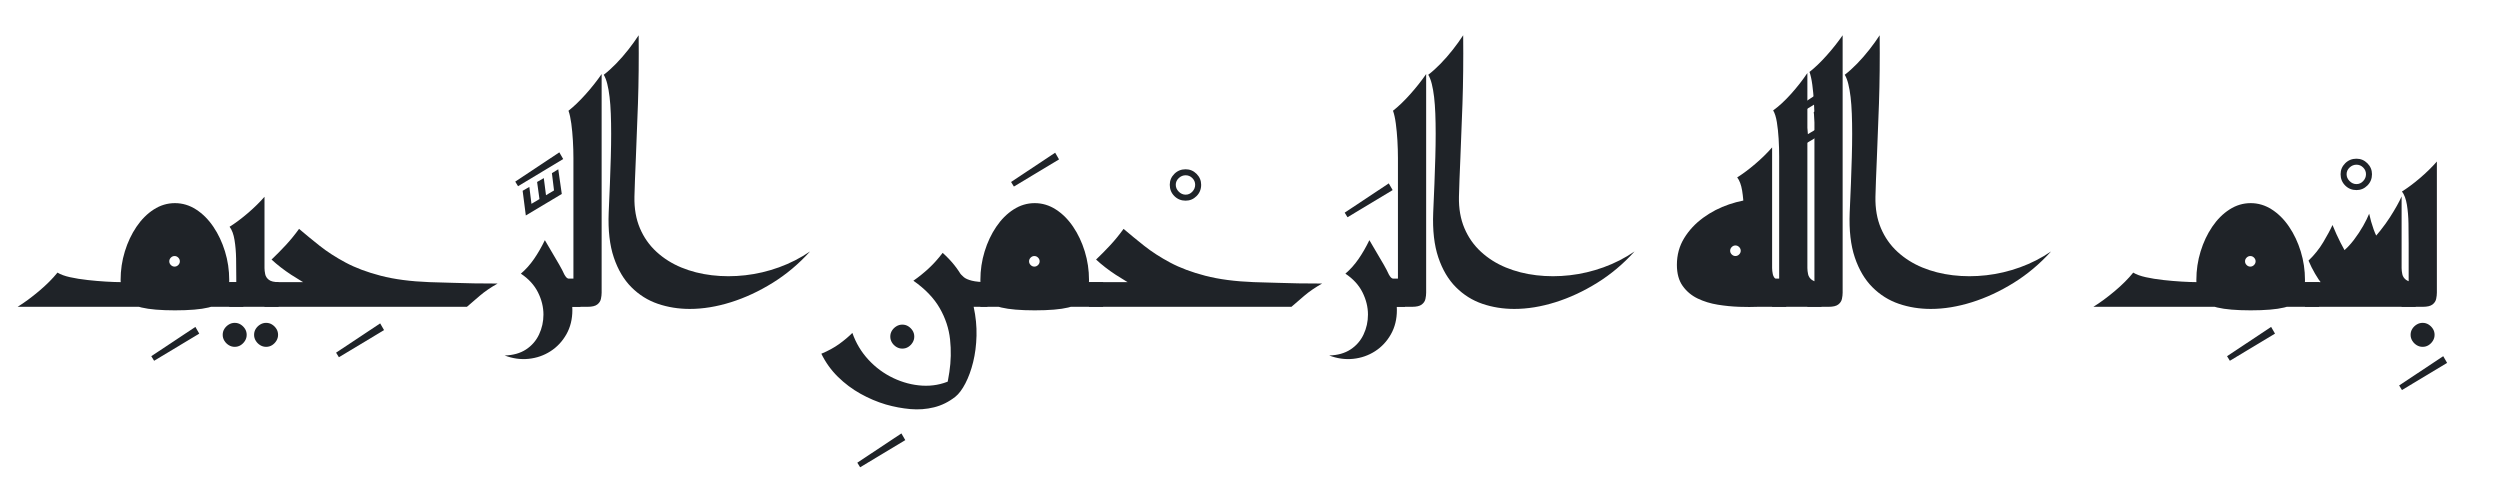
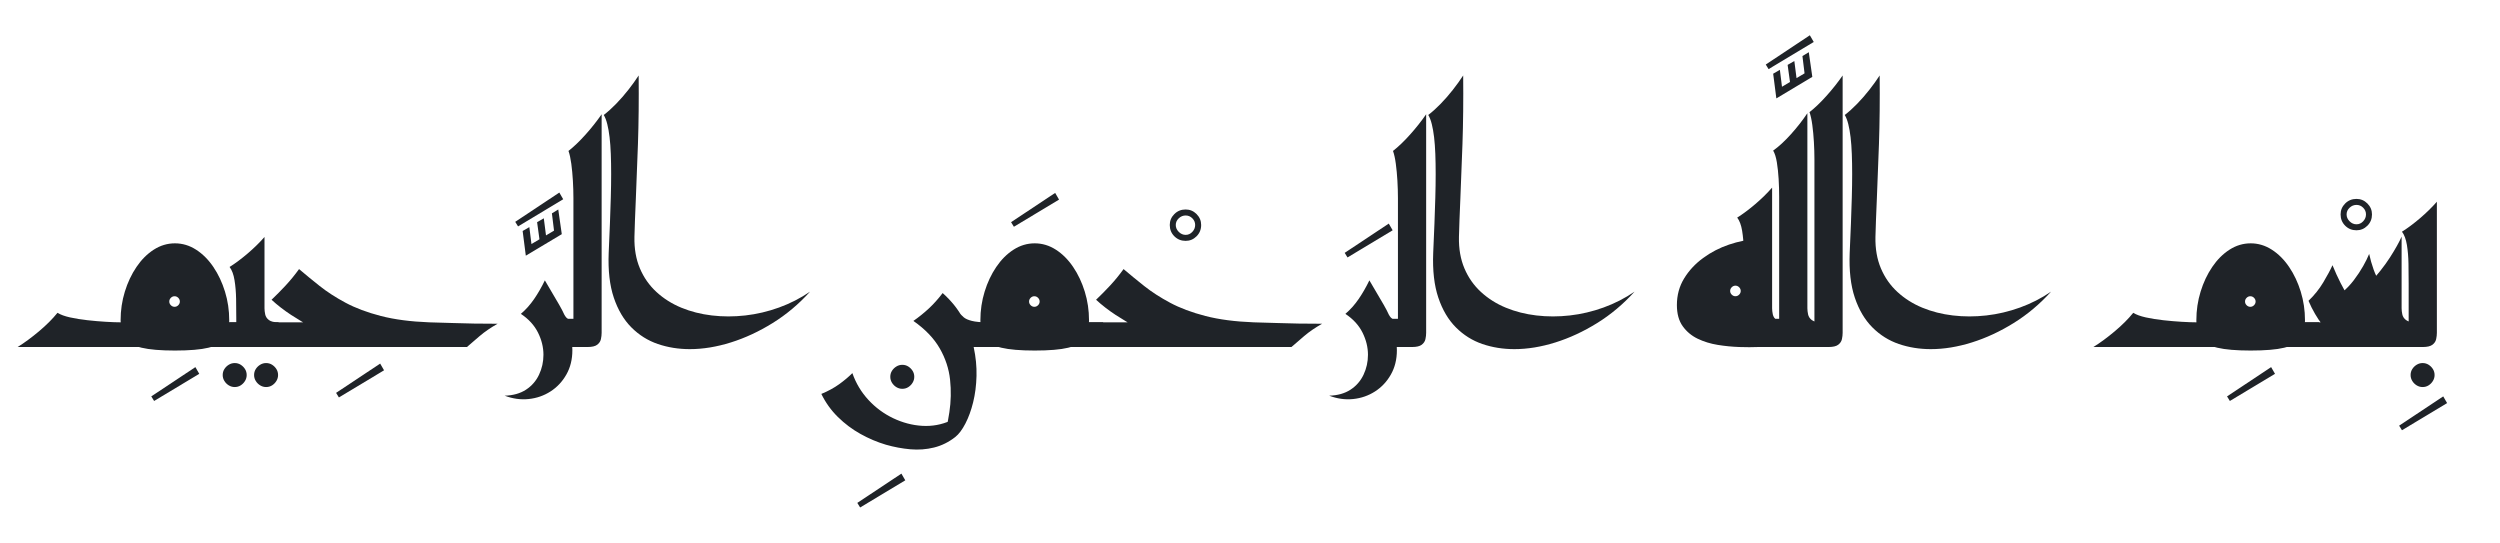
- <svg xmlns="http://www.w3.org/2000/svg" width="7089" height="1425" preserveAspectRatio="xMinYMin slice" viewBox="-100 -455 7089 1425" version="1.1">
-   <path d="M16,-223 l-8,13 l125,83 l11,-19 l-128,-77 Z" fill="#1F2328" transform="matrix(1,0,0,-1,321,345)" />
-   <path d="M0,0 q29,18 60.5,44.5 q31.5,26.5 52.5,52.5 q13,-8 35.5,-13 q22.5,-5 49.5,-8 q27,-3 52.5,-4.5 q25.5,-1.5 42.5,-1.5 h347 v-70 h-640 Z M446,-10 q-61,0 -94.5,8 q-33.5,8 -46.5,26.5 q-13,18.5 -13,51.5 q0,42 12,81 q12,39 33,70 q21,31 49,49 q28,18 60,18 q32,0 60,-18 q28,-18 49,-49 q21,-31 33,-70 q12,-39 12,-81 q0,-33 -13,-51.5 q-13,-18.5 -46,-26.5 q-33,-8 -95,-8 Z M445,114 q6,0 10.5,4.5 q4.5,4.5 4.5,10.5 q0,6 -4.5,10.5 q-4.5,4.5 -10.5,4.5 q-6,0 -10.5,-4.5 q-4.5,-4.5 -4.5,-10.5 q0,-6 4.5,-10.5 q4.5,-4.5 10.5,-4.5 Z" fill="#1F2328" transform="matrix(1,0,0,-1,-50,415)" />
-   <path d="M37.5,3.5 q-9,0 -16.75,4.75 q-7.75,4.75 -12.5,12.5 q-4.75,7.75 -4.75,16.75 q0,9.5 4.75,17 q4.75,7.5 12.5,12.25 q7.75,4.75 16.75,4.75 q9.5,0 17,-4.75 q7.5,-4.75 12.25,-12.25 q4.75,-7.5 4.75,-17 q0,-9 -4.75,-16.75 q-4.75,-7.75 -12.25,-12.5 q-7.5,-4.75 -17,-4.75 Z M126.5,3.5 q-9,0 -16.75,4.75 q-7.75,4.75 -12.5,12.5 q-4.75,7.75 -4.75,16.75 q0,9.5 4.75,17 q4.75,7.5 12.5,12.25 q7.75,4.75 16.75,4.75 q9.5,0 17,-4.75 q7.5,-4.75 12.25,-12.25 q4.75,-7.5 4.75,-17 q0,-9 -4.75,-16.75 q-4.75,-7.75 -12.25,-12.5 q-7.5,-4.75 -17,-4.75 Z" fill="#1F2328" transform="matrix(1,0,0,-1,528,532)" />
-   <path d="M40,0 q-19,0 -27.5,6.5 q-8.5,6.5 -10.5,16 q-2,9.5 -2,17.5 v40 q0,28 -0.5,56.5 q-0.5,28.5 -4.5,53 q-4,24.5 -14,37.5 q24,15 51,38 q27,23 48,47 v-272 q0,-8 -2,-17.5 q-2,-9.5 -10.5,-16 q-8.5,-6.5 -27.5,-6.5 Z M-20,0 v70 h60 v-70 h-60 Z M0,0 v110 h80 q0,-8 2,-17.5 q2,-9.5 10.5,-16 q8.5,-6.5 27.5,-6.5 v-70 h-120 Z" fill="#1F2328" transform="matrix(1,0,0,-1,570,415)" />
-   <path d="M16,-223 l-8,13 l125,83 l11,-19 l-128,-77 Z" fill="#1F2328" transform="matrix(1,0,0,-1,845,335)" />
-   <path d="M-20,0 v70 h125 l10,-14 q-29,15 -59.5,35 q-30.5,20 -55.5,43 q20,19 40,40.5 q20,21.5 38,46.5 q27,-23 58.5,-48 q31.5,-25 73.5,-47.5 q42,-22.5 100,-37.5 q58,-15 137,-18 q38,-1 68,-2 q30,-1 59,-1.5 q29,-0.5 67,-0.5 q-30,-17 -51,-35 q-21,-18 -36,-31 h-574 Z" fill="#1F2328" transform="matrix(1,0,0,-1,670,415)" />
-   <path d="M16,427 l-8,13 l125,83 l11,-19 l-128,-77 Z" fill="#1F2328" transform="matrix(1,0,0,-1,1353,500)" />
-   <path d="M40,465 l64,38 l-6,49 l18,11 l10,-70 l-102,-61 l-9,70 l19,11 l6,-48 Z M84,468 l-20,1 l-8,58 l19,11 l9,-70 Z" fill="#1F2328" transform="matrix(1,0,0,-1,1367,588)" />
-   <path d="M46,94 q21,18 37.5,42 q16.5,24 30.5,53 q23,-39 40.5,-69 q17.5,-30 27.5,-60.5 q10,-30.5 10,-68.5 q0,-39 -17,-69 q-17,-30 -45,-48 q-28,-18 -62,-21.5 q-34,-3.5 -68,9.5 q36,1 60.5,17 q24.5,16 37,42.5 q12.5,26.5 12.5,56.5 q0,32 -15.5,63 q-15.5,31 -48.5,53 Z M133,0 v98 h33 q2,-5 6.5,-11.5 q4.5,-6.5 14.5,-11.5 q10,-5 28,-5 v-70 h-82 Z" fill="#1F2328" transform="matrix(1,0,0,-1,1331,415)" />
-   <path d="M40,0 q-20,0 -28.5,6.5 q-8.5,6.5 -10,16 q-1.5,9.5 -1.5,17.5 v342 q0,16 0,40 q0,24 -1.5,49.5 q-1.5,25.5 -4.5,48 q-3,22.5 -8,36.5 q23,18 48.5,46.5 q25.5,28.5 45.5,57.5 v-620 q0,-8 -2,-17.5 q-2,-9.5 -10.5,-16 q-8.5,-6.5 -27.5,-6.5 Z M-20,0 v80 h60 v-80 h-60 Z" fill="#1F2328" transform="matrix(1,0,0,-1,1526,415)" />
-   <path d="M230,-6 q-48,0 -90.5,14.5 q-42.5,14.5 -75,47 q-32.5,32.5 -50,84.5 q-17.5,52 -14.5,127 q2,43 3.5,82.5 q1.5,39.5 2.5,75 q1,35.5 1,66 q0,30.5 -1,57 q-1,26.5 -3.5,47.5 q-2.5,21 -6.5,37 q-4,16 -10,26 q17,13 35,31.5 q18,18.5 34.5,39.5 q16.5,21 29.5,41 q1,-105 -2,-193.5 q-3,-88.5 -6,-156 q-3,-67.5 -4,-108.5 q-1,-50 15.5,-89 q16.5,-39 47,-67 q30.5,-28 70.5,-44.5 q40,-16.5 86.5,-22 q46.5,-5.5 95,0 q48.5,5.5 95.5,22.5 q47,17 88,45 q-48,-53 -106,-89 q-58,-36 -118.5,-55 q-60.5,-19 -116.5,-19 Z" fill="#1F2328" transform="matrix(1,0,0,-1,1626,415)" />
-   <path d="" fill="#1F2328" transform="matrix(1,0,0,-1,2217,415)" />
-   <path d="M16,-223 l-8,13 l125,83 l11,-19 l-128,-77 Z" fill="#1F2328" transform="matrix(1,0,0,-1,2323,647)" />
-   <path d="M37.5,3.5 q-9,0 -16.75,4.75 q-7.75,4.75 -12.5,12.5 q-4.75,7.75 -4.75,16.75 q0,9.5 4.75,17 q4.75,7.5 12.5,12.25 q7.75,4.75 16.75,4.75 q9.5,0 17,-4.75 q7.5,-4.75 12.25,-12.25 q4.75,-7.5 4.75,-17 q0,-9 -4.75,-16.75 q-4.75,-7.75 -12.25,-12.5 q-7.5,-4.75 -17,-4.75 Z" fill="#1F2328" transform="matrix(1,0,0,-1,2421,537)" />
-   <path d="M256,153 q37,-33 58,-72.5 q21,-39.5 30,-81 q9,-41.5 8,-81.5 q-1,-40 -9.5,-74.5 q-8.5,-34.5 -22,-60.5 q-13.5,-26 -28.5,-38 q-28,-22 -60.5,-30 q-32.5,-8 -67,-5 q-34.5,3 -69.5,13 q-37,11 -72,30.5 q-35,19.5 -64,48 q-29,28.5 -47,65.5 q29,12 50.5,27.5 q21.5,15.5 37.5,31.5 q15,-43 45.5,-76 q30.5,-33 70.5,-52 q40,-19 82,-21.5 q42,-2.5 80,14.5 l-22,-63 q12,41 19,87 q7,46 2,92.5 q-5,46.5 -29.5,89 q-24.5,42.5 -74.5,77.5 q23,16 43.5,35 q20.5,19 39.5,44 Z M271,0 v98 h32 q5,-7 12.5,-13.5 q7.5,-6.5 23.5,-10.5 q16,-4 44,-4 v-70 h-112 Z" fill="#1F2328" transform="matrix(1,0,0,-1,2317,415)" />
-   <path d="M16,427 l-8,13 l125,83 l11,-19 l-128,-77 Z" fill="#1F2328" transform="matrix(1,0,0,-1,2759,501)" />
-   <path d="M0,70 h348 v-70 h-348 v70 Z M154,-10 q-61,0 -94.5,8 q-33.5,8 -46.5,26.5 q-13,18.5 -13,51.5 q0,42 12,81 q12,39 33,70 q21,31 49,49 q28,18 60,18 q32,0 60,-18 q28,-18 49,-49 q21,-31 33,-70 q12,-39 12,-81 q0,-33 -13,-51.5 q-13,-18.5 -46,-26.5 q-33,-8 -95,-8 Z M153,114 q6,0 10.5,4.5 q4.5,4.5 4.5,10.5 q0,6 -4.5,10.5 q-4.5,4.5 -10.5,4.5 q-6,0 -10.5,-4.5 q-4.5,-4.5 -4.5,-10.5 q0,-6 4.5,-10.5 q4.5,-4.5 10.5,-4.5 Z" fill="#1F2328" transform="matrix(1,0,0,-1,2680,415)" />
-   <path d="M50,461 q-19,0 -32,13 q-13,13 -13,32 q0,18 13,31 q13,13 32,13 q18,0 31,-13 q13,-13 13,-31 q0,-19 -13,-32 q-13,-13 -31,-13 Z M50,478 q11,0 19,8.5 q8,8.5 8,19.5 q0,11 -8,19 q-8,8 -19,8 q-11,0 -19.5,-8 q-8.5,-8 -8.5,-19 q0,-11 8.5,-19.5 q8.5,-8.5 19.5,-8.5 Z" fill="#1F2328" transform="matrix(1,0,0,-1,3212,575)" />
-   <path d="M-20,0 v70 h125 l10,-14 q-29,15 -59.5,35 q-30.5,20 -55.5,43 q20,19 40,40.5 q20,21.5 38,46.5 q27,-23 58.5,-48 q31.5,-25 73.5,-47.5 q42,-22.5 100,-37.5 q58,-15 137,-18 q38,-1 68,-2 q30,-1 59,-1.5 q29,-0.5 67,-0.5 q-30,-17 -51,-35 q-21,-18 -36,-31 h-574 Z" fill="#1F2328" transform="matrix(1,0,0,-1,3008,415)" />
-   <path d="M16,427 l-8,13 l125,83 l11,-19 l-128,-77 Z" fill="#1F2328" transform="matrix(1,0,0,-1,3705,588)" />
-   <path d="M46,94 q21,18 37.5,42 q16.5,24 30.5,53 q23,-39 40.5,-69 q17.5,-30 27.5,-60.5 q10,-30.5 10,-68.5 q0,-39 -17,-69 q-17,-30 -45,-48 q-28,-18 -62,-21.5 q-34,-3.5 -68,9.5 q36,1 60.5,17 q24.5,16 37,42.5 q12.5,26.5 12.5,56.5 q0,32 -15.5,63 q-15.5,31 -48.5,53 Z M133,0 v98 h33 q2,-5 6.5,-11.5 q4.5,-6.5 14.5,-11.5 q10,-5 28,-5 v-70 h-82 Z" fill="#1F2328" transform="matrix(1,0,0,-1,3669,415)" />
-   <path d="M40,0 q-20,0 -28.5,6.5 q-8.5,6.5 -10,16 q-1.5,9.5 -1.5,17.5 v342 q0,16 0,40 q0,24 -1.5,49.5 q-1.5,25.5 -4.5,48 q-3,22.5 -8,36.5 q23,18 48.5,46.5 q25.5,28.5 45.5,57.5 v-620 q0,-8 -2,-17.5 q-2,-9.5 -10.5,-16 q-8.5,-6.5 -27.5,-6.5 Z M-20,0 v80 h60 v-80 h-60 Z" fill="#1F2328" transform="matrix(1,0,0,-1,3864,415)" />
-   <path d="M230,-6 q-48,0 -90.5,14.5 q-42.5,14.5 -75,47 q-32.5,32.5 -50,84.5 q-17.5,52 -14.5,127 q2,43 3.5,82.5 q1.5,39.5 2.5,75 q1,35.5 1,66 q0,30.5 -1,57 q-1,26.5 -3.5,47.5 q-2.5,21 -6.5,37 q-4,16 -10,26 q17,13 35,31.5 q18,18.5 34.5,39.5 q16.5,21 29.5,41 q1,-105 -2,-193.5 q-3,-88.5 -6,-156 q-3,-67.5 -4,-108.5 q-1,-50 15.5,-89 q16.5,-39 47,-67 q30.5,-28 70.5,-44.5 q40,-16.5 86.5,-22 q46.5,-5.5 95,0 q48.5,5.5 95.5,22.5 q47,17 88,45 q-48,-53 -106,-89 q-58,-36 -118.5,-55 q-60.5,-19 -116.5,-19 Z" fill="#1F2328" transform="matrix(1,0,0,-1,3964,415)" />
-   <path d="" fill="#1F2328" transform="matrix(1,0,0,-1,4555,415)" />
-   <path d="M230,0 q-23,-1 -53,0 q-30,1 -61,6 q-31,5 -57,17.5 q-26,12.5 -42.5,35.5 q-16.5,23 -16.5,60 q0,42 20.5,75.5 q20.5,33.5 54,58 q33.5,24.5 73.5,38 q40,13.5 78,15.5 l-36,-86 q0,27 -0.5,56 q-0.5,29 -4.5,53.5 q-4,24.5 -14,37.5 q24,15 51,38 q27,23 48,47 v-412 q0,-8 -2,-17.5 q-2,-9.5 -10.5,-15.5 q-8.5,-6 -27.5,-7 Z M166,144 q6,0 10.5,4.5 q4.5,4.5 4.5,10.5 q0,6 -4.5,10.5 q-4.5,4.5 -10.5,4.5 q-6,0 -10.5,-4.5 q-4.5,-4.5 -4.5,-10.5 q0,-6 4.5,-10.5 q4.5,-4.5 10.5,-4.5 Z M190,0 v110 h80 q0,-8 2,-17.5 q2,-9.5 10.5,-16 q8.5,-6.5 27.5,-6.5 v-70 h-120 Z" fill="#1F2328" transform="matrix(1,0,0,-1,4655,415)" />
-   <path d="M16,427 l-8,13 l125,83 l11,-19 l-128,-77 Z" fill="#1F2328" transform="matrix(1,0,0,-1,4931,327)" />
-   <path d="M40,465 l64,38 l-6,49 l18,11 l10,-70 l-102,-61 l-9,70 l19,11 l6,-48 Z M84,468 l-20,1 l-8,58 l19,11 l9,-70 Z" fill="#1F2328" transform="matrix(1,0,0,-1,4945,415)" />
-   <path d="M40,0 q-20,0 -28.5,6.5 q-8.5,6.5 -10,16 q-1.5,9.5 -1.5,17.5 v345 q0,17 0,41.5 q0,24.5 -1.5,50 q-1.5,25.5 -5,47 q-3.5,21.5 -10.5,33.5 q24,17 50.5,46.5 q26.5,29.5 46.5,59.5 v-623 q0,-8 -2,-17.5 q-2,-9.5 -10.5,-16 q-8.5,-6.5 -27.5,-6.5 Z M-20,0 v80 h60 v-80 h-60 Z M0,0 v110 h80 q0,-8 2,-17.5 q2,-9.5 10.5,-16 q8.5,-6.5 27.5,-6.5 v-70 h-120 Z" fill="#1F2328" transform="matrix(1,0,0,-1,4945,415)" />
-   <path d="M40,0 q-20,0 -28.5,6.5 q-8.5,6.5 -10,16 q-1.5,9.5 -1.5,17.5 v452 q0,16 0,40 q0,24 -1.5,49.5 q-1.5,25.5 -4.5,48 q-3,22.5 -8,36.5 q23,18 48.5,46.5 q25.5,28.5 45.5,57.5 v-730 q0,-8 -2,-17.5 q-2,-9.5 -10.5,-16 q-8.5,-6.5 -27.5,-6.5 Z M-20,0 v70 h60 v-70 h-60 Z" fill="#1F2328" transform="matrix(1,0,0,-1,5045,415)" />
-   <path d="M230,-6 q-48,0 -90.5,14.5 q-42.5,14.5 -75,47 q-32.5,32.5 -50,84.5 q-17.5,52 -14.5,127 q2,43 3.5,82.5 q1.5,39.5 2.5,75 q1,35.5 1,66 q0,30.5 -1,57 q-1,26.5 -3.5,47.5 q-2.5,21 -6.5,37 q-4,16 -10,26 q17,13 35,31.5 q18,18.5 34.5,39.5 q16.5,21 29.5,41 q1,-105 -2,-193.5 q-3,-88.5 -6,-156 q-3,-67.5 -4,-108.5 q-1,-50 15.5,-89 q16.5,-39 47,-67 q30.5,-28 70.5,-44.5 q40,-16.5 86.5,-22 q46.5,-5.5 95,0 q48.5,5.5 95.5,22.5 q47,17 88,45 q-48,-53 -106,-89 q-58,-36 -118.5,-55 q-60.5,-19 -116.5,-19 Z" fill="#1F2328" transform="matrix(1,0,0,-1,5145,415)" />
-   <path d="" fill="#1F2328" transform="matrix(1,0,0,-1,5736,415)" />
-   <path d="M16,-223 l-8,13 l125,83 l11,-19 l-128,-77 Z" fill="#1F2328" transform="matrix(1,0,0,-1,6207,345)" />
-   <path d="M0,0 q29,18 60.5,44.5 q31.5,26.5 52.5,52.5 q13,-8 35.5,-13 q22.5,-5 49.5,-8 q27,-3 52.5,-4.5 q25.5,-1.5 42.5,-1.5 h347 v-70 h-640 Z M446,-10 q-61,0 -94.5,8 q-33.5,8 -46.5,26.5 q-13,18.5 -13,51.5 q0,42 12,81 q12,39 33,70 q21,31 49,49 q28,18 60,18 q32,0 60,-18 q28,-18 49,-49 q21,-31 33,-70 q12,-39 12,-81 q0,-33 -13,-51.5 q-13,-18.5 -46,-26.5 q-33,-8 -95,-8 Z M445,114 q6,0 10.5,4.5 q4.5,4.5 4.5,10.5 q0,6 -4.5,10.5 q-4.5,4.5 -10.5,4.5 q-6,0 -10.5,-4.5 q-4.5,-4.5 -4.5,-10.5 q0,-6 4.5,-10.5 q4.5,-4.5 10.5,-4.5 Z" fill="#1F2328" transform="matrix(1,0,0,-1,5836,415)" />
-   <path d="M50,461 q-19,0 -32,13 q-13,13 -13,32 q0,18 13,31 q13,13 32,13 q18,0 31,-13 q13,-13 13,-31 q0,-19 -13,-32 q-13,-13 -31,-13 Z M50,478 q11,0 19,8.5 q8,8.5 8,19.5 q0,11 -8,19 q-8,8 -19,8 q-11,0 -19.5,-8 q-8.5,-8 -8.5,-19 q0,-11 8.5,-19.5 q8.5,-8.5 19.5,-8.5 Z" fill="#1F2328" transform="matrix(1,0,0,-1,6532,545)" />
-   <path d="M58,232 q11,-27 23,-50.5 q12,-23.5 26,-46.5 l-24,18 q20,16 35.5,36.5 q15.5,20.5 26.5,40 q11,19.5 17,34.5 q5,-23 12.5,-44 q7.5,-21 17.5,-36 l-33,-8 q39,42 62,78 q23,36 33,59 v-255 l-21,12 h61 v-70 h-314 v70 h47 l1,-5 q-9,11 -19.5,29 q-10.5,18 -18.5,37 q25,24 42,52.5 q17,28.5 26,48.5 Z M174,0 v110 h80 q0,-8 2,-17.5 q2,-9.5 10.5,-16 q8.5,-6.5 27.5,-6.5 v-70 h-120 Z" fill="#1F2328" transform="matrix(1,0,0,-1,6456,415)" />
-   <path d="M16,-223 l-8,13 l125,83 l11,-19 l-128,-77 Z" fill="#1F2328" transform="matrix(1,0,0,-1,6695,428)" />
-   <path d="M37.5,3.5 q-9,0 -16.75,4.75 q-7.75,4.75 -12.5,12.5 q-4.75,7.75 -4.75,16.75 q0,9.5 4.75,17 q4.75,7.5 12.5,12.25 q7.75,4.75 16.75,4.75 q9.5,0 17,-4.75 q7.5,-4.75 12.25,-12.25 q4.75,-7.5 4.75,-17 q0,-9 -4.75,-16.75 q-4.75,-7.75 -12.25,-12.5 q-7.5,-4.75 -17,-4.75 Z" fill="#1F2328" transform="matrix(1,0,0,-1,6732,532)" />
-   <path d="M-20,0 v70 h60 v-70 h-60 Z M40,0 q-19,0 -27.5,6.5 q-8.5,6.5 -10.5,16 q-2,9.5 -2,17.5 v140 q0,27 -0.5,56 q-0.5,29 -4.5,53.5 q-4,24.5 -14,37.5 q24,15 51,38 q27,23 48,47 v-372 q0,-8 -2,-17.5 q-2,-9.5 -10.5,-16 q-8.5,-6.5 -27.5,-6.5 Z" fill="#1F2328" transform="matrix(1,0,0,-1,6730,415)" />
+ <svg xmlns="http://www.w3.org/2000/svg" width="7089" height="1539" preserveAspectRatio="xMinYMin slice" viewBox="-100 -455 7089 1539" version="1.1">
+   <path d="M16,-223 l-8,13 l125,83 l11,-19 l-128,-77 Z" fill="#1F2328" transform="matrix(1,0,0,-1,321,459)" />
+   <path d="M0,0 q29,18 60.5,44.5 q31.5,26.5 52.5,52.5 q13,-8 35.5,-13 q22.5,-5 49.5,-8 q27,-3 52.5,-4.5 q25.5,-1.5 42.5,-1.5 h347 v-70 h-640 Z M446,-10 q-61,0 -94.5,8 q-33.5,8 -46.5,26.5 q-13,18.5 -13,51.5 q0,42 12,81 q12,39 33,70 q21,31 49,49 q28,18 60,18 q32,0 60,-18 q28,-18 49,-49 q21,-31 33,-70 q12,-39 12,-81 q0,-33 -13,-51.5 q-13,-18.5 -46,-26.5 q-33,-8 -95,-8 Z M445,114 q6,0 10.5,4.5 q4.5,4.5 4.5,10.5 q0,6 -4.5,10.5 q-4.5,4.5 -10.5,4.5 q-6,0 -10.5,-4.5 q-4.5,-4.5 -4.5,-10.5 q0,-6 4.5,-10.5 q4.5,-4.5 10.5,-4.5 Z" fill="#1F2328" transform="matrix(1,0,0,-1,-50,529)" />
+   <path d="M37.5,3.5 q-9,0 -16.75,4.75 q-7.75,4.75 -12.5,12.5 q-4.75,7.75 -4.75,16.75 q0,9.5 4.75,17 q4.75,7.5 12.5,12.25 q7.75,4.75 16.75,4.75 q9.5,0 17,-4.75 q7.5,-4.75 12.25,-12.25 q4.75,-7.5 4.75,-17 q0,-9 -4.75,-16.75 q-4.75,-7.75 -12.25,-12.5 q-7.5,-4.75 -17,-4.75 Z M126.5,3.5 q-9,0 -16.75,4.75 q-7.75,4.75 -12.5,12.5 q-4.75,7.75 -4.75,16.75 q0,9.5 4.75,17 q4.75,7.5 12.5,12.25 q7.75,4.75 16.75,4.75 q9.5,0 17,-4.75 q7.5,-4.75 12.25,-12.25 q4.75,-7.5 4.75,-17 q0,-9 -4.75,-16.75 q-4.75,-7.75 -12.25,-12.5 q-7.5,-4.75 -17,-4.75 Z" fill="#1F2328" transform="matrix(1,0,0,-1,528,646)" />
+   <path d="M40,0 q-19,0 -27.5,6.5 q-8.5,6.5 -10.5,16 q-2,9.5 -2,17.5 v40 q0,28 -0.5,56.5 q-0.5,28.5 -4.5,53 q-4,24.5 -14,37.5 q24,15 51,38 q27,23 48,47 v-272 q0,-8 -2,-17.5 q-2,-9.5 -10.5,-16 q-8.5,-6.5 -27.5,-6.5 Z M-20,0 v70 h60 v-70 h-60 Z M0,0 v110 h80 q0,-8 2,-17.5 q2,-9.5 10.5,-16 q8.5,-6.5 27.5,-6.5 v-70 h-120 Z" fill="#1F2328" transform="matrix(1,0,0,-1,570,529)" />
+   <path d="M16,-223 l-8,13 l125,83 l11,-19 l-128,-77 Z" fill="#1F2328" transform="matrix(1,0,0,-1,845,449)" />
+   <path d="M-20,0 v70 h125 l10,-14 q-29,15 -59.5,35 q-30.5,20 -55.5,43 q20,19 40,40.5 q20,21.5 38,46.5 q27,-23 58.5,-48 q31.5,-25 73.5,-47.5 q42,-22.5 100,-37.5 q58,-15 137,-18 q38,-1 68,-2 q30,-1 59,-1.5 q29,-0.5 67,-0.5 q-30,-17 -51,-35 q-21,-18 -36,-31 h-574 Z" fill="#1F2328" transform="matrix(1,0,0,-1,670,529)" />
+   <path d="M16,427 l-8,13 l125,83 l11,-19 l-128,-77 Z" fill="#1F2328" transform="matrix(1,0,0,-1,1353,614)" />
+   <path d="M40,465 l64,38 l-6,49 l18,11 l10,-70 l-102,-61 l-9,70 l19,11 l6,-48 Z M84,468 l-20,1 l-8,58 l19,11 l9,-70 Z" fill="#1F2328" transform="matrix(1,0,0,-1,1367,702)" />
+   <path d="M46,94 q21,18 37.5,42 q16.5,24 30.5,53 q23,-39 40.5,-69 q17.5,-30 27.5,-60.5 q10,-30.5 10,-68.5 q0,-39 -17,-69 q-17,-30 -45,-48 q-28,-18 -62,-21.5 q-34,-3.5 -68,9.5 q36,1 60.5,17 q24.5,16 37,42.5 q12.5,26.5 12.5,56.5 q0,32 -15.5,63 q-15.5,31 -48.5,53 Z M133,0 v98 h33 q2,-5 6.5,-11.5 q4.5,-6.5 14.5,-11.5 q10,-5 28,-5 v-70 h-82 Z" fill="#1F2328" transform="matrix(1,0,0,-1,1331,529)" />
+   <path d="M40,0 q-20,0 -28.5,6.5 q-8.5,6.5 -10,16 q-1.5,9.5 -1.5,17.5 v342 q0,16 0,40 q0,24 -1.5,49.5 q-1.5,25.5 -4.5,48 q-3,22.5 -8,36.5 q23,18 48.5,46.5 q25.5,28.5 45.5,57.5 v-620 q0,-8 -2,-17.5 q-2,-9.5 -10.5,-16 q-8.5,-6.5 -27.5,-6.5 Z M-20,0 v80 h60 v-80 h-60 Z" fill="#1F2328" transform="matrix(1,0,0,-1,1526,529)" />
+   <path d="M230,-6 q-48,0 -90.5,14.5 q-42.5,14.5 -75,47 q-32.5,32.5 -50,84.5 q-17.5,52 -14.5,127 q2,43 3.5,82.5 q1.5,39.5 2.5,75 q1,35.5 1,66 q0,30.5 -1,57 q-1,26.5 -3.5,47.5 q-2.5,21 -6.5,37 q-4,16 -10,26 q17,13 35,31.5 q18,18.5 34.5,39.5 q16.5,21 29.5,41 q1,-105 -2,-193.5 q-3,-88.5 -6,-156 q-3,-67.5 -4,-108.5 q-1,-50 15.5,-89 q16.5,-39 47,-67 q30.5,-28 70.5,-44.5 q40,-16.5 86.5,-22 q46.5,-5.5 95,0 q48.5,5.5 95.5,22.5 q47,17 88,45 q-48,-53 -106,-89 q-58,-36 -118.5,-55 q-60.5,-19 -116.5,-19 Z" fill="#1F2328" transform="matrix(1,0,0,-1,1626,529)" />
+   <path d="" fill="#1F2328" transform="matrix(1,0,0,-1,2217,529)" />
+   <path d="M16,-223 l-8,13 l125,83 l11,-19 l-128,-77 Z" fill="#1F2328" transform="matrix(1,0,0,-1,2323,761)" />
+   <path d="M37.5,3.5 q-9,0 -16.75,4.75 q-7.75,4.75 -12.5,12.5 q-4.75,7.75 -4.75,16.75 q0,9.5 4.75,17 q4.75,7.5 12.5,12.25 q7.75,4.75 16.75,4.75 q9.5,0 17,-4.75 q7.5,-4.75 12.25,-12.25 q4.75,-7.5 4.75,-17 q0,-9 -4.75,-16.75 q-4.75,-7.75 -12.25,-12.5 q-7.5,-4.75 -17,-4.75 Z" fill="#1F2328" transform="matrix(1,0,0,-1,2421,651)" />
+   <path d="M256,153 q37,-33 58,-72.5 q21,-39.5 30,-81 q9,-41.5 8,-81.5 q-1,-40 -9.5,-74.5 q-8.5,-34.5 -22,-60.5 q-13.5,-26 -28.5,-38 q-28,-22 -60.5,-30 q-32.5,-8 -67,-5 q-34.5,3 -69.5,13 q-37,11 -72,30.5 q-35,19.5 -64,48 q-29,28.5 -47,65.5 q29,12 50.5,27.5 q21.5,15.5 37.5,31.5 q15,-43 45.5,-76 q30.5,-33 70.5,-52 q40,-19 82,-21.5 q42,-2.5 80,14.5 l-22,-63 q12,41 19,87 q7,46 2,92.5 q-5,46.5 -29.5,89 q-24.5,42.5 -74.5,77.5 q23,16 43.5,35 q20.5,19 39.5,44 Z M271,0 v98 h32 q5,-7 12.5,-13.5 q7.5,-6.5 23.5,-10.5 q16,-4 44,-4 v-70 h-112 Z" fill="#1F2328" transform="matrix(1,0,0,-1,2317,529)" />
+   <path d="M16,427 l-8,13 l125,83 l11,-19 l-128,-77 Z" fill="#1F2328" transform="matrix(1,0,0,-1,2759,615)" />
+   <path d="M0,70 h348 v-70 h-348 v70 Z M154,-10 q-61,0 -94.5,8 q-33.5,8 -46.5,26.5 q-13,18.5 -13,51.5 q0,42 12,81 q12,39 33,70 q21,31 49,49 q28,18 60,18 q32,0 60,-18 q28,-18 49,-49 q21,-31 33,-70 q12,-39 12,-81 q0,-33 -13,-51.5 q-13,-18.5 -46,-26.5 q-33,-8 -95,-8 Z M153,114 q6,0 10.5,4.5 q4.5,4.5 4.5,10.5 q0,6 -4.5,10.5 q-4.5,4.5 -10.5,4.5 q-6,0 -10.5,-4.5 q-4.5,-4.5 -4.5,-10.5 q0,-6 4.5,-10.5 q4.5,-4.5 10.5,-4.5 Z" fill="#1F2328" transform="matrix(1,0,0,-1,2680,529)" />
+   <path d="M50,461 q-19,0 -32,13 q-13,13 -13,32 q0,18 13,31 q13,13 32,13 q18,0 31,-13 q13,-13 13,-31 q0,-19 -13,-32 q-13,-13 -31,-13 Z M50,478 q11,0 19,8.5 q8,8.5 8,19.5 q0,11 -8,19 q-8,8 -19,8 q-11,0 -19.5,-8 q-8.5,-8 -8.5,-19 q0,-11 8.5,-19.5 q8.5,-8.5 19.5,-8.5 Z" fill="#1F2328" transform="matrix(1,0,0,-1,3212,689)" />
+   <path d="M-20,0 v70 h125 l10,-14 q-29,15 -59.5,35 q-30.5,20 -55.5,43 q20,19 40,40.5 q20,21.5 38,46.5 q27,-23 58.5,-48 q31.5,-25 73.5,-47.5 q42,-22.5 100,-37.5 q58,-15 137,-18 q38,-1 68,-2 q30,-1 59,-1.5 q29,-0.5 67,-0.5 q-30,-17 -51,-35 q-21,-18 -36,-31 h-574 Z" fill="#1F2328" transform="matrix(1,0,0,-1,3008,529)" />
+   <path d="M16,427 l-8,13 l125,83 l11,-19 l-128,-77 Z" fill="#1F2328" transform="matrix(1,0,0,-1,3705,702)" />
+   <path d="M46,94 q21,18 37.5,42 q16.5,24 30.5,53 q23,-39 40.5,-69 q17.5,-30 27.5,-60.5 q10,-30.5 10,-68.5 q0,-39 -17,-69 q-17,-30 -45,-48 q-28,-18 -62,-21.5 q-34,-3.5 -68,9.5 q36,1 60.5,17 q24.5,16 37,42.5 q12.5,26.5 12.5,56.5 q0,32 -15.5,63 q-15.5,31 -48.5,53 Z M133,0 v98 h33 q2,-5 6.5,-11.5 q4.5,-6.5 14.5,-11.5 q10,-5 28,-5 v-70 h-82 Z" fill="#1F2328" transform="matrix(1,0,0,-1,3669,529)" />
+   <path d="M40,0 q-20,0 -28.5,6.5 q-8.5,6.5 -10,16 q-1.5,9.5 -1.5,17.5 v342 q0,16 0,40 q0,24 -1.5,49.5 q-1.5,25.5 -4.5,48 q-3,22.5 -8,36.5 q23,18 48.5,46.5 q25.5,28.5 45.5,57.5 v-620 q0,-8 -2,-17.5 q-2,-9.5 -10.5,-16 q-8.5,-6.5 -27.5,-6.5 Z M-20,0 v80 h60 v-80 h-60 Z" fill="#1F2328" transform="matrix(1,0,0,-1,3864,529)" />
+   <path d="M230,-6 q-48,0 -90.5,14.5 q-42.5,14.5 -75,47 q-32.5,32.5 -50,84.5 q-17.5,52 -14.5,127 q2,43 3.5,82.5 q1.5,39.5 2.5,75 q1,35.5 1,66 q0,30.5 -1,57 q-1,26.5 -3.5,47.5 q-2.5,21 -6.5,37 q-4,16 -10,26 q17,13 35,31.5 q18,18.5 34.5,39.5 q16.5,21 29.5,41 q1,-105 -2,-193.5 q-3,-88.5 -6,-156 q-3,-67.5 -4,-108.5 q-1,-50 15.5,-89 q16.5,-39 47,-67 q30.5,-28 70.5,-44.5 q40,-16.5 86.5,-22 q46.5,-5.5 95,0 q48.5,5.5 95.5,22.5 q47,17 88,45 q-48,-53 -106,-89 q-58,-36 -118.5,-55 q-60.5,-19 -116.5,-19 Z" fill="#1F2328" transform="matrix(1,0,0,-1,3964,529)" />
+   <path d="" fill="#1F2328" transform="matrix(1,0,0,-1,4555,529)" />
+   <path d="M230,0 q-23,-1 -53,0 q-30,1 -61,6 q-31,5 -57,17.5 q-26,12.5 -42.5,35.5 q-16.5,23 -16.5,60 q0,42 20.5,75.5 q20.5,33.5 54,58 q33.5,24.5 73.5,38 q40,13.5 78,15.5 l-36,-86 q0,27 -0.5,56 q-0.5,29 -4.5,53.5 q-4,24.5 -14,37.5 q24,15 51,38 q27,23 48,47 v-412 q0,-8 -2,-17.5 q-2,-9.5 -10.5,-15.5 q-8.5,-6 -27.5,-7 Z M166,144 q6,0 10.5,4.5 q4.5,4.5 4.5,10.5 q0,6 -4.5,10.5 q-4.5,4.5 -10.5,4.5 q-6,0 -10.5,-4.5 q-4.5,-4.5 -4.5,-10.5 q0,-6 4.5,-10.5 q4.5,-4.5 10.5,-4.5 Z M190,0 v110 h80 q0,-8 2,-17.5 q2,-9.5 10.5,-16 q8.5,-6.5 27.5,-6.5 v-70 h-120 Z" fill="#1F2328" transform="matrix(1,0,0,-1,4655,529)" />
+   <path d="M16,427 l-8,13 l125,83 l11,-19 l-128,-77 Z" fill="#1F2328" transform="matrix(1,0,0,-1,4899,168)" />
+   <path d="M40,465 l64,38 l-6,49 l18,11 l10,-70 l-102,-61 l-9,70 l19,11 l6,-48 Z M84,468 l-20,1 l-8,58 l19,11 l9,-70 Z" fill="#1F2328" transform="matrix(1,0,0,-1,4913,256)" />
+   <path d="M40,0 q-20,0 -28.5,6.5 q-8.5,6.5 -10,16 q-1.5,9.5 -1.5,17.5 v345 q0,17 0,41.5 q0,24.5 -1.5,50 q-1.5,25.5 -5,47 q-3.5,21.5 -10.5,33.5 q24,17 50.5,46.5 q26.5,29.5 46.5,59.5 v-623 q0,-8 -2,-17.5 q-2,-9.5 -10.5,-16 q-8.5,-6.5 -27.5,-6.5 Z M-20,0 v80 h60 v-80 h-60 Z M0,0 v110 h80 q0,-8 2,-17.5 q2,-9.5 10.5,-16 q8.5,-6.5 27.5,-6.5 v-70 h-120 Z" fill="#1F2328" transform="matrix(1,0,0,-1,4945,529)" />
+   <path d="M40,0 q-20,0 -28.5,6.5 q-8.5,6.5 -10,16 q-1.5,9.5 -1.5,17.5 v452 q0,16 0,40 q0,24 -1.5,49.5 q-1.5,25.5 -4.5,48 q-3,22.5 -8,36.5 q23,18 48.5,46.5 q25.5,28.5 45.5,57.5 v-730 q0,-8 -2,-17.5 q-2,-9.5 -10.5,-16 q-8.5,-6.5 -27.5,-6.5 Z M-20,0 v70 h60 v-70 h-60 Z" fill="#1F2328" transform="matrix(1,0,0,-1,5045,529)" />
+   <path d="M230,-6 q-48,0 -90.5,14.5 q-42.5,14.5 -75,47 q-32.5,32.5 -50,84.5 q-17.5,52 -14.5,127 q2,43 3.5,82.5 q1.5,39.5 2.5,75 q1,35.5 1,66 q0,30.5 -1,57 q-1,26.5 -3.5,47.5 q-2.5,21 -6.5,37 q-4,16 -10,26 q17,13 35,31.5 q18,18.5 34.5,39.5 q16.5,21 29.5,41 q1,-105 -2,-193.5 q-3,-88.5 -6,-156 q-3,-67.5 -4,-108.5 q-1,-50 15.5,-89 q16.5,-39 47,-67 q30.5,-28 70.5,-44.5 q40,-16.5 86.5,-22 q46.5,-5.5 95,0 q48.5,5.5 95.5,22.5 q47,17 88,45 q-48,-53 -106,-89 q-58,-36 -118.5,-55 q-60.5,-19 -116.5,-19 Z" fill="#1F2328" transform="matrix(1,0,0,-1,5145,529)" />
+   <path d="" fill="#1F2328" transform="matrix(1,0,0,-1,5736,529)" />
+   <path d="M16,-223 l-8,13 l125,83 l11,-19 l-128,-77 Z" fill="#1F2328" transform="matrix(1,0,0,-1,6207,459)" />
+   <path d="M0,0 q29,18 60.5,44.5 q31.5,26.5 52.5,52.5 q13,-8 35.5,-13 q22.5,-5 49.5,-8 q27,-3 52.5,-4.5 q25.5,-1.5 42.5,-1.5 h347 v-70 h-640 Z M446,-10 q-61,0 -94.5,8 q-33.5,8 -46.5,26.5 q-13,18.5 -13,51.5 q0,42 12,81 q12,39 33,70 q21,31 49,49 q28,18 60,18 q32,0 60,-18 q28,-18 49,-49 q21,-31 33,-70 q12,-39 12,-81 q0,-33 -13,-51.5 q-13,-18.5 -46,-26.5 q-33,-8 -95,-8 Z M445,114 q6,0 10.5,4.5 q4.5,4.5 4.5,10.5 q0,6 -4.5,10.5 q-4.5,4.5 -10.5,4.5 q-6,0 -10.5,-4.5 q-4.5,-4.5 -4.5,-10.5 q0,-6 4.5,-10.5 q4.5,-4.5 10.5,-4.5 Z" fill="#1F2328" transform="matrix(1,0,0,-1,5836,529)" />
+   <path d="M50,461 q-19,0 -32,13 q-13,13 -13,32 q0,18 13,31 q13,13 32,13 q18,0 31,-13 q13,-13 13,-31 q0,-19 -13,-32 q-13,-13 -31,-13 Z M50,478 q11,0 19,8.5 q8,8.5 8,19.5 q0,11 -8,19 q-8,8 -19,8 q-11,0 -19.5,-8 q-8.5,-8 -8.5,-19 q0,-11 8.5,-19.5 q8.5,-8.5 19.5,-8.5 Z" fill="#1F2328" transform="matrix(1,0,0,-1,6532,659)" />
+   <path d="M58,232 q11,-27 23,-50.5 q12,-23.5 26,-46.5 l-24,18 q20,16 35.5,36.5 q15.5,20.5 26.5,40 q11,19.5 17,34.5 q5,-23 12.5,-44 q7.5,-21 17.5,-36 l-33,-8 q39,42 62,78 q23,36 33,59 v-255 l-21,12 h61 v-70 h-314 v70 h47 l1,-5 q-9,11 -19.5,29 q-10.5,18 -18.5,37 q25,24 42,52.5 q17,28.5 26,48.5 Z M174,0 v110 h80 q0,-8 2,-17.5 q2,-9.5 10.5,-16 q8.5,-6.5 27.5,-6.5 v-70 h-120 Z" fill="#1F2328" transform="matrix(1,0,0,-1,6456,529)" />
+   <path d="M16,-223 l-8,13 l125,83 l11,-19 l-128,-77 Z" fill="#1F2328" transform="matrix(1,0,0,-1,6695,542)" />
+   <path d="M37.5,3.5 q-9,0 -16.75,4.75 q-7.75,4.75 -12.5,12.5 q-4.75,7.75 -4.75,16.75 q0,9.5 4.75,17 q4.75,7.5 12.5,12.25 q7.75,4.75 16.75,4.75 q9.5,0 17,-4.75 q7.5,-4.75 12.25,-12.25 q4.75,-7.5 4.75,-17 q0,-9 -4.75,-16.75 q-4.75,-7.75 -12.25,-12.5 q-7.5,-4.75 -17,-4.75 Z" fill="#1F2328" transform="matrix(1,0,0,-1,6732,646)" />
+   <path d="M-20,0 v70 h60 v-70 h-60 Z M40,0 q-19,0 -27.5,6.5 q-8.5,6.5 -10.5,16 q-2,9.5 -2,17.5 v140 q0,27 -0.5,56 q-0.5,29 -4.5,53.5 q-4,24.5 -14,37.5 q24,15 51,38 q27,23 48,47 v-372 q0,-8 -2,-17.5 q-2,-9.5 -10.5,-16 q-8.5,-6.5 -27.5,-6.5 Z" fill="#1F2328" transform="matrix(1,0,0,-1,6730,529)" />
  <style>
@media (prefers-color-scheme: dark) {
path[fill="#1F2328"] {
 fill: #D1D7E0;
 }
}
</style>
</svg>
